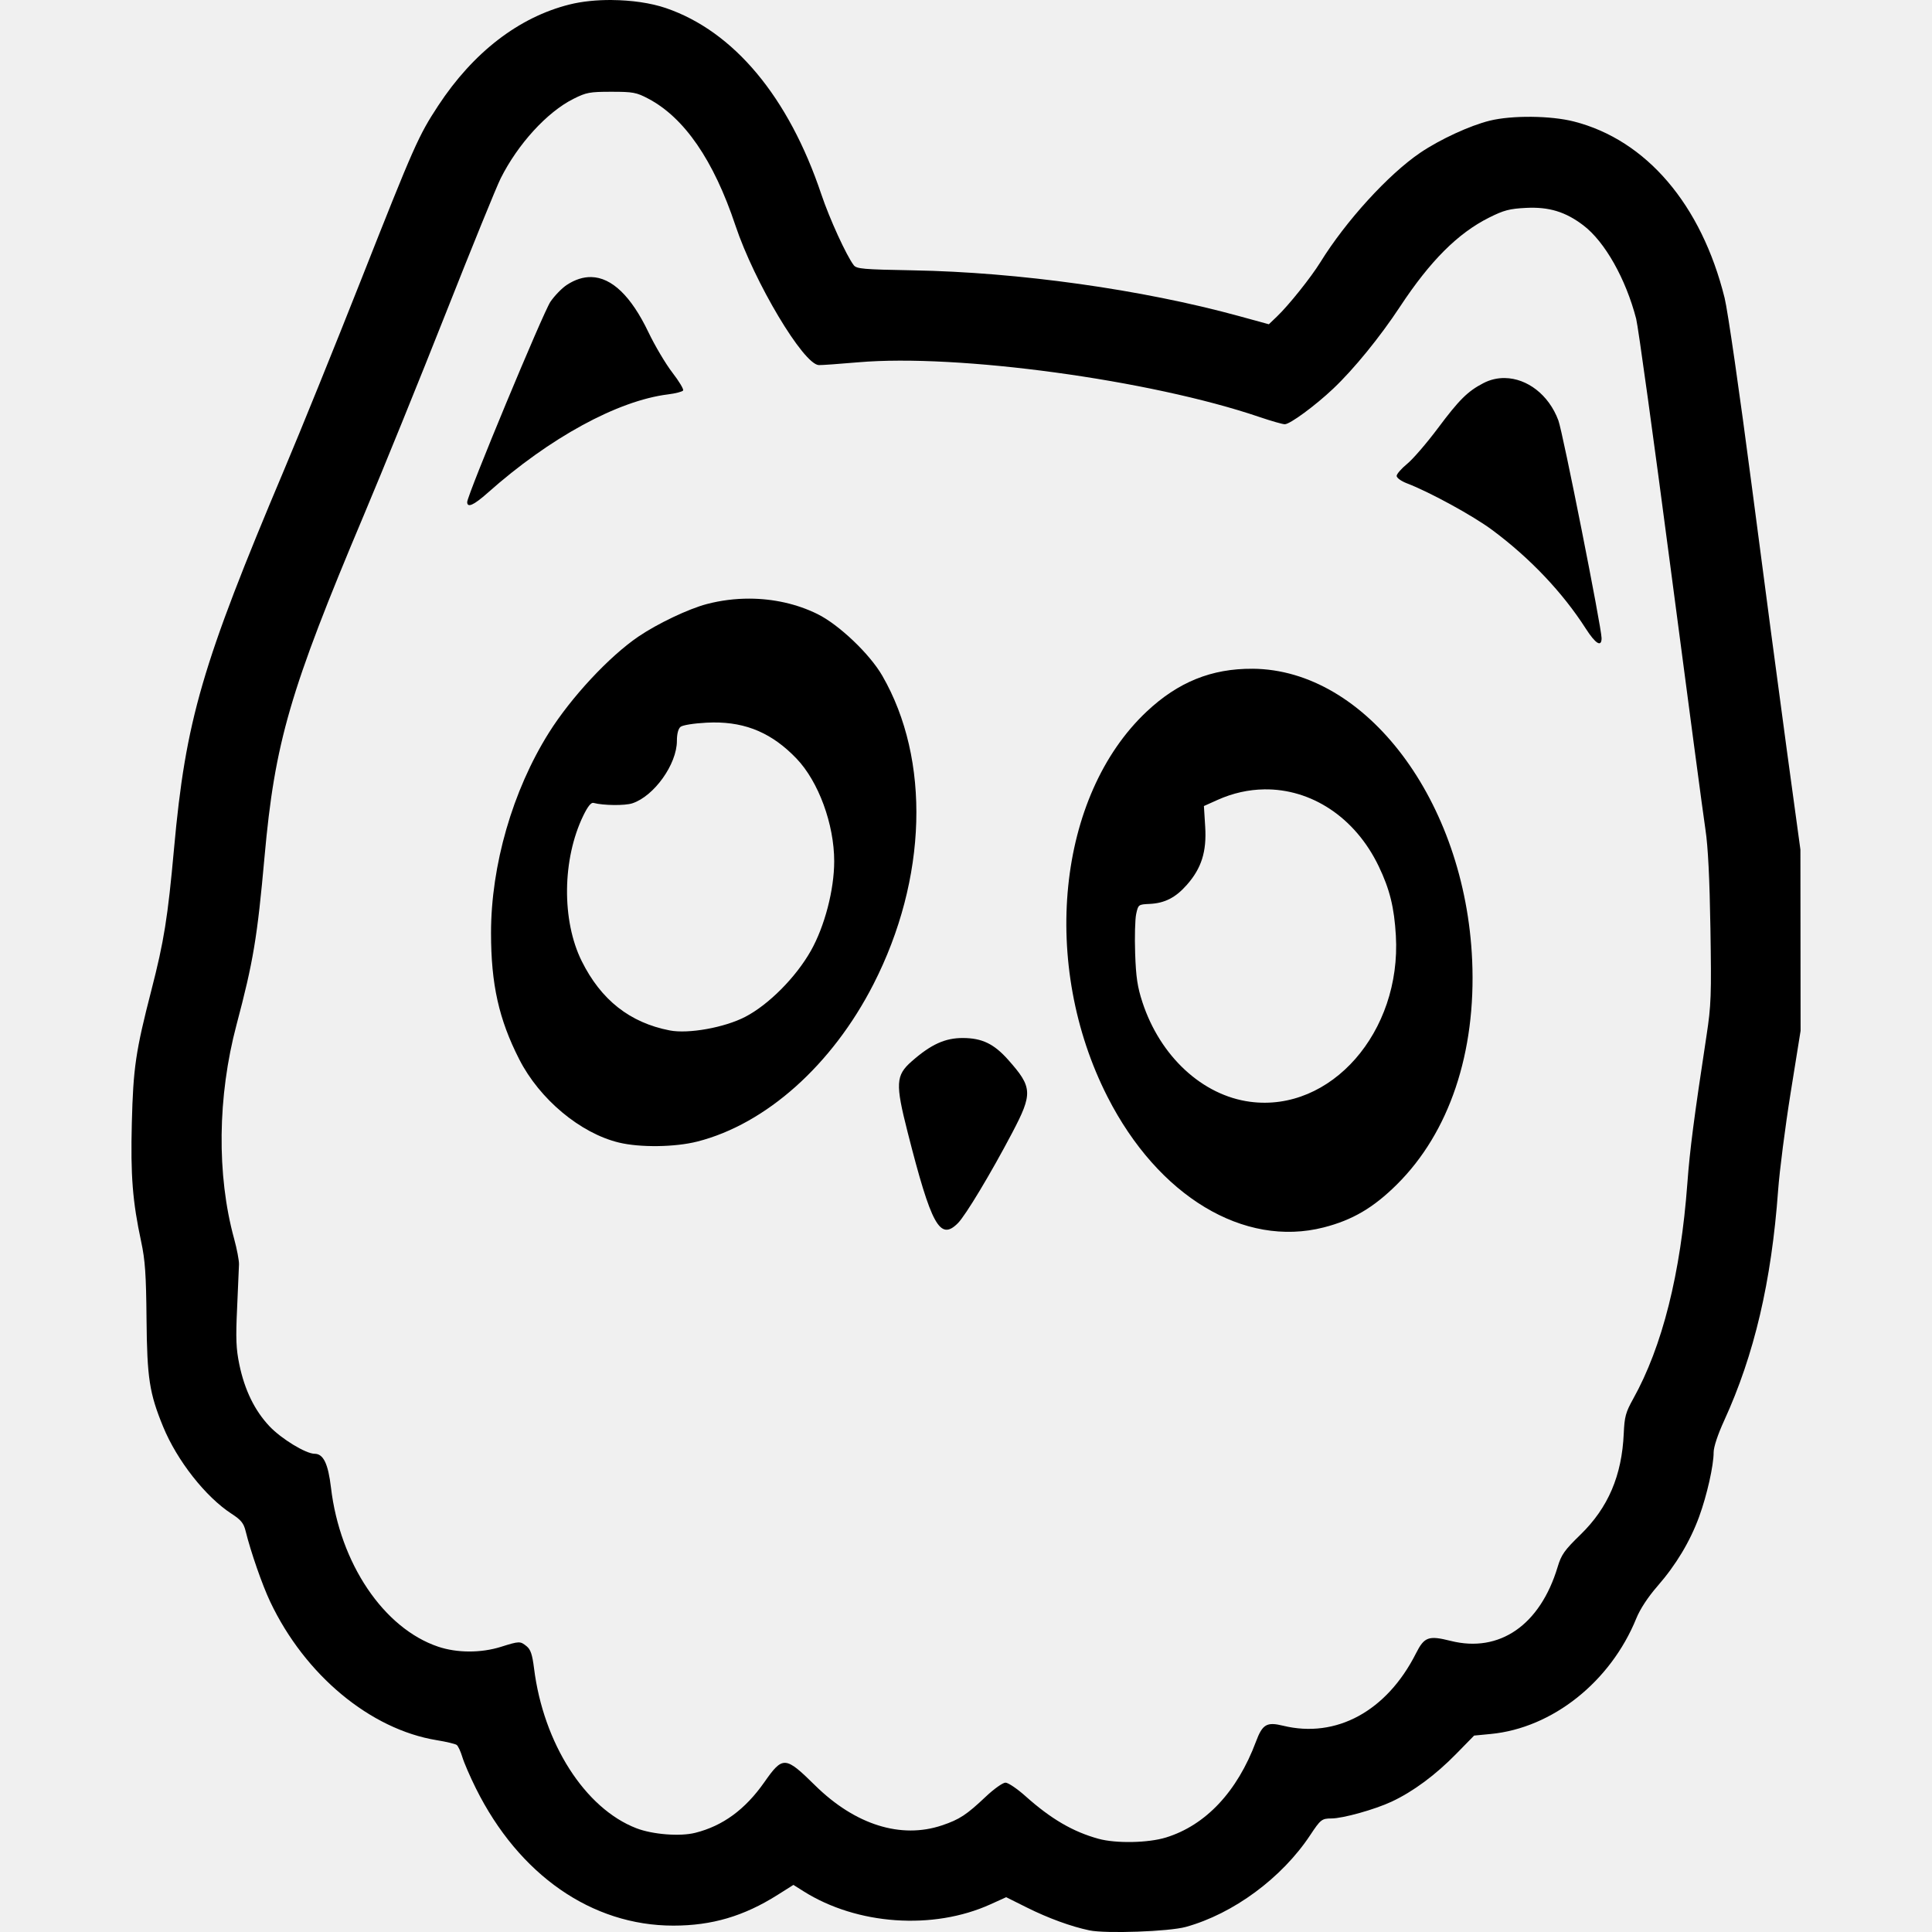
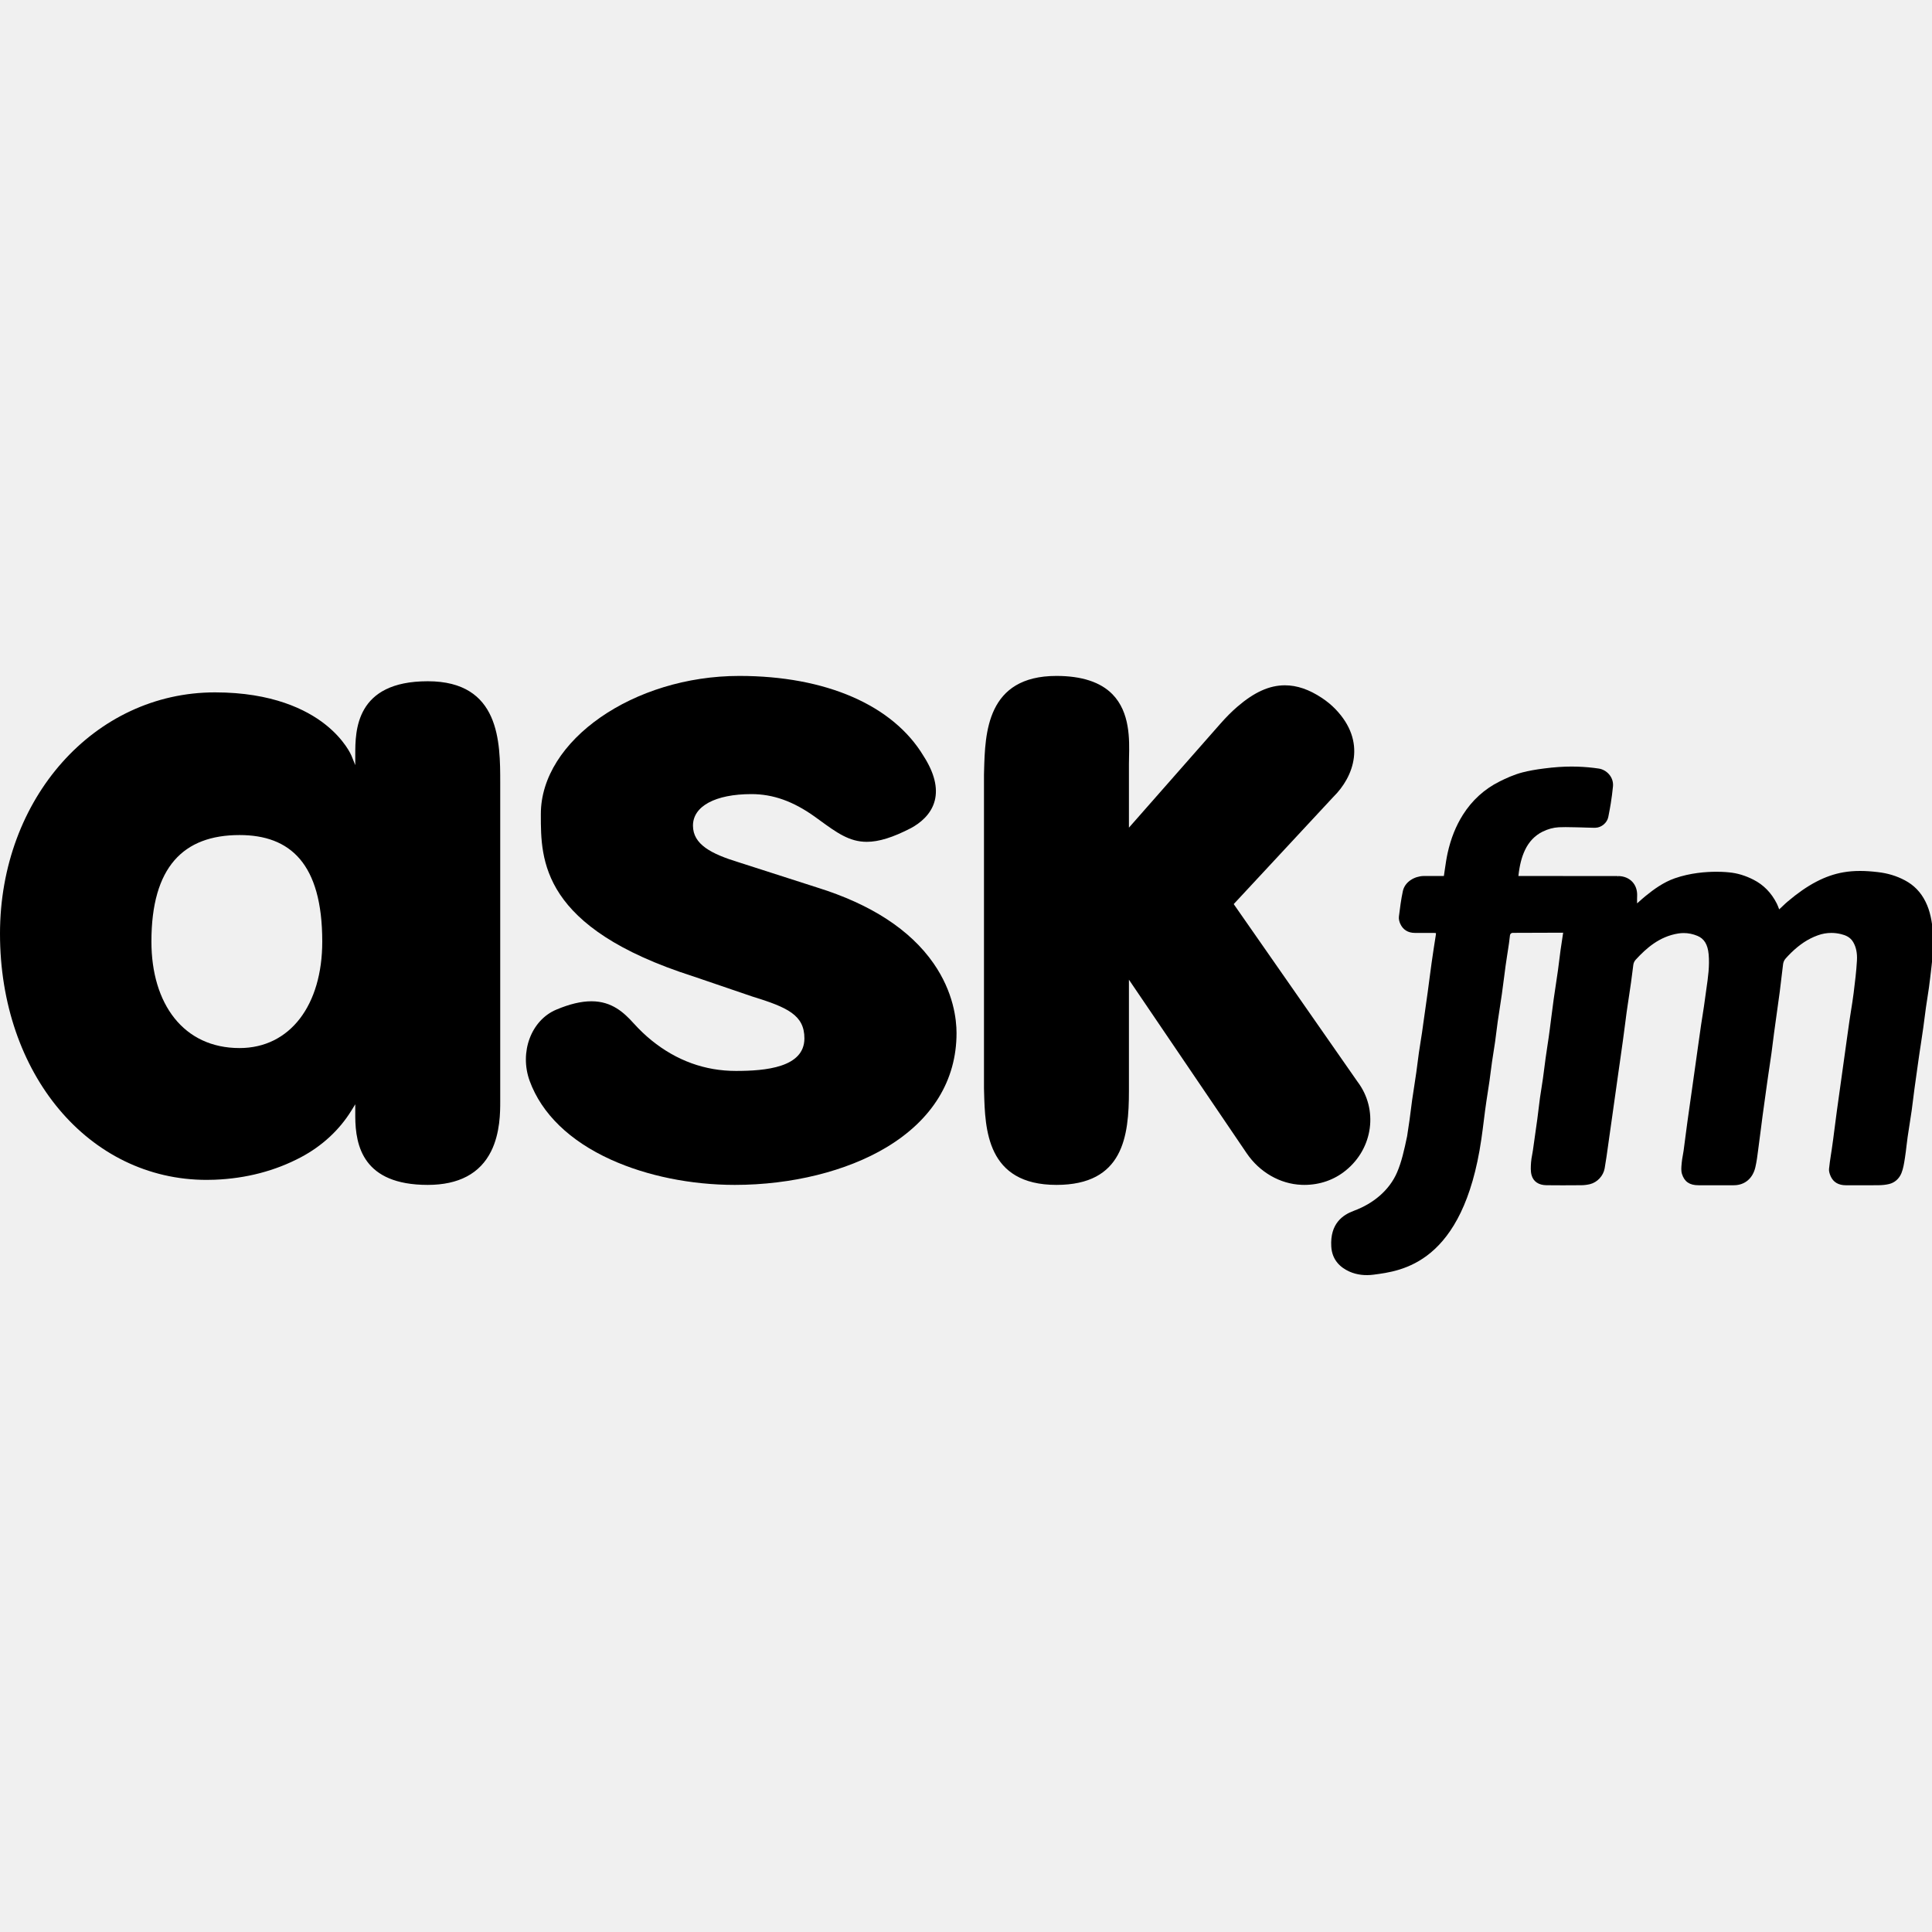
- <svg xmlns="http://www.w3.org/2000/svg" id="svg2" version="1.1" width="128" height="128" viewBox="0 0 128 128">
-   <defs id="defs6" />
-   <path style="opacity:1;fill:#000000;fill-opacity:1;stroke:none;stroke-width:0.2;stroke-miterlimit:4;stroke-dasharray:none;stroke-opacity:1" d="m 40.54,3.8641098e-4 c -0.996,-0.007 -1.982,0.09 -2.81,0.298 -3.356,0.841 -6.377,3.169 -8.697,6.701 -1.308,1.992 -1.595,2.641 -5.115,11.554 -1.715,4.342 -4.003,9.991 -5.085,12.552 -5.459,12.928 -6.531,16.613 -7.302,25.105 -0.418,4.603 -0.663,6.135 -1.502,9.395 -1.04,4.039 -1.203,5.143 -1.295,8.802 -0.088,3.476 0.048,5.195 0.619,7.856 0.263,1.226 0.328,2.164 0.355,5.131 0.036,3.914 0.189,4.907 1.098,7.124 0.921,2.247 2.818,4.66 4.541,5.776 0.62,0.402 0.797,0.619 0.925,1.14 0.34,1.381 1.103,3.576 1.634,4.694 2.301,4.85 6.629,8.445 11.027,9.163 0.633,0.103 1.229,0.245 1.324,0.315 0.095,0.07 0.262,0.43 0.373,0.8 0.111,0.37 0.514,1.303 0.897,2.073 2.854,5.74 7.683,9.098 13.084,9.098 2.555,0 4.668,-0.623 6.905,-2.035 l 1.05,-0.663 0.666,0.42 c 3.543,2.237 8.588,2.59 12.388,0.867 l 1.042,-0.472 1.37,0.684 c 1.415,0.706 2.927,1.259 4.144,1.513 1.09,0.228 5.275,0.079 6.384,-0.227 3.151,-0.87 6.366,-3.243 8.246,-6.084 0.684,-1.034 0.768,-1.1 1.399,-1.103 0.766,0 2.887,-0.595 3.995,-1.114 1.422,-0.665 2.901,-1.76 4.28,-3.168 l 1.184,-1.209 1.102,-0.106 c 4.08,-0.392 7.935,-3.454 9.644,-7.659 0.251,-0.618 0.773,-1.414 1.396,-2.128 1.238,-1.419 2.167,-2.968 2.767,-4.61 0.517,-1.417 0.96,-3.382 0.96,-4.261 0,-0.353 0.274,-1.179 0.695,-2.099 1.999,-4.364 3.136,-9.215 3.576,-15.253 0.095,-1.303 0.469,-4.216 0.831,-6.474 l 0.659,-4.105 -0.006,-6 -0.006,-6 -0.895,-6.553 c -0.492,-3.604 -1.539,-11.491 -2.325,-17.526 -0.802,-6.152 -1.594,-11.633 -1.802,-12.473 -1.538,-6.19 -5.187,-10.463 -9.982,-11.689 -1.533,-0.392 -4.102,-0.418 -5.576,-0.056 -1.309,0.321 -3.304,1.242 -4.608,2.126 -2.108,1.43 -4.923,4.515 -6.615,7.251 -0.626,1.012 -2.098,2.853 -2.874,3.595 l -0.54,0.517 -1.988,-0.545 c -6.413,-1.758 -14.584,-2.903 -21.595,-3.028 -3.3,-0.059 -3.734,-0.096 -3.921,-0.342 -0.489,-0.642 -1.606,-3.085 -2.147,-4.697 -2.162,-6.444 -5.79,-10.792 -10.29,-12.334 -1.002,-0.343 -2.3,-0.526 -3.581,-0.535 z M 40.505,6.08 c 1.432,1.1e-4 1.659,0.042 2.439,0.453 2.397,1.261 4.337,4.082 5.779,8.402 1.259,3.771 4.504,9.206 5.524,9.253 0.17,0.008 1.34,-0.075 2.599,-0.184 6.611,-0.574 19.371,1.165 26.595,3.623 0.776,0.264 1.532,0.48 1.68,0.48 0.344,0 2.008,-1.222 3.208,-2.357 1.361,-1.286 3.098,-3.417 4.424,-5.43 2.002,-3.037 3.832,-4.867 5.904,-5.904 0.98,-0.49 1.35,-0.587 2.447,-0.643 1.522,-0.077 2.621,0.259 3.806,1.164 1.418,1.083 2.8,3.529 3.49,6.181 0.13,0.498 1.16,7.955 2.29,16.572 1.13,8.617 2.166,16.398 2.303,17.292 0.167,1.09 0.274,3.237 0.327,6.52 0.071,4.444 0.048,5.098 -0.258,7.105 -0.833,5.468 -1.107,7.58 -1.27,9.789 -0.442,5.977 -1.657,10.815 -3.59,14.282 -0.495,0.889 -0.575,1.182 -0.624,2.289 -0.123,2.796 -1.033,4.924 -2.869,6.709 -1.062,1.033 -1.265,1.32 -1.512,2.14 -1.159,3.849 -3.85,5.709 -7.084,4.897 -1.47,-0.369 -1.748,-0.269 -2.303,0.83 -1.932,3.827 -5.285,5.65 -8.807,4.789 -1.076,-0.263 -1.362,-0.096 -1.79,1.049 -1.241,3.32 -3.328,5.544 -5.965,6.358 -1.176,0.363 -3.314,0.404 -4.471,0.085 -1.698,-0.468 -3.149,-1.316 -4.845,-2.832 -0.546,-0.488 -1.138,-0.887 -1.316,-0.887 -0.178,0 -0.762,0.414 -1.297,0.92 -1.287,1.216 -1.745,1.518 -2.909,1.91 -2.723,0.917 -5.759,-0.039 -8.407,-2.647 -1.98,-1.951 -2.139,-1.961 -3.366,-0.21 -1.267,1.808 -2.746,2.892 -4.575,3.351 -1.01,0.254 -2.823,0.112 -3.902,-0.304 -3.402,-1.314 -6.156,-5.619 -6.779,-10.597 -0.114,-0.911 -0.227,-1.246 -0.491,-1.46 -0.427,-0.346 -0.478,-0.345 -1.704,0.04 -1.322,0.415 -2.907,0.41 -4.157,-0.011 -3.608,-1.216 -6.508,-5.518 -7.101,-10.538 -0.188,-1.588 -0.504,-2.243 -1.085,-2.243 -0.578,0 -2.2,-0.987 -2.984,-1.816 -0.987,-1.043 -1.652,-2.406 -2.004,-4.105 -0.213,-1.03 -0.241,-1.714 -0.147,-3.71 0.063,-1.346 0.119,-2.66 0.126,-2.921 0.006,-0.261 -0.14,-1.024 -0.324,-1.697 -1.158,-4.222 -1.1,-9.424 0.158,-14.166 1.114,-4.199 1.377,-5.778 1.858,-11.137 0.681,-7.584 1.674,-11.003 6.575,-22.625 1.262,-2.994 3.707,-9.015 5.432,-13.382 1.725,-4.366 3.362,-8.389 3.638,-8.939 1.141,-2.276 3.072,-4.389 4.812,-5.264 0.859,-0.432 1.081,-0.474 2.521,-0.474 z m -1.33,12.277 c -0.53,-0.012 -1.071,0.16 -1.619,0.517 -0.32,0.208 -0.808,0.71 -1.086,1.114 -0.475,0.691 -5.517,12.823 -5.517,13.276 0,0.403 0.441,0.203 1.366,-0.619 4.09,-3.639 8.601,-6.101 11.939,-6.516 0.5,-0.062 0.951,-0.179 1,-0.259 0.05,-0.081 -0.271,-0.615 -0.714,-1.188 -0.442,-0.573 -1.157,-1.779 -1.588,-2.68 -1.143,-2.386 -2.425,-3.615 -3.78,-3.645 z m 60.533,6.689 c -0.486,-0.008 -0.973,0.1 -1.432,0.339 -1.04,0.54 -1.598,1.093 -3.015,2.989 -0.733,0.98 -1.646,2.04 -2.031,2.355 -0.384,0.315 -0.699,0.676 -0.699,0.803 0,0.127 0.302,0.345 0.671,0.486 1.504,0.573 4.385,2.148 5.663,3.097 2.495,1.852 4.66,4.133 6.196,6.53 0.65,1.014 1.048,1.255 1.048,0.634 0,-0.689 -2.569,-13.634 -2.862,-14.422 -0.639,-1.719 -2.082,-2.787 -3.539,-2.81 z m -50.05,14.615 c -0.949,-0.003 -1.907,0.116 -2.837,0.361 -1.209,0.318 -3.259,1.294 -4.52,2.15 -1.938,1.316 -4.467,4.033 -5.94,6.381 -2.4,3.825 -3.829,8.774 -3.829,13.258 0,3.402 0.519,5.724 1.87,8.373 1.348,2.643 4.043,4.894 6.6,5.513 1.402,0.34 3.721,0.309 5.202,-0.068 4.546,-1.159 8.929,-5.073 11.662,-10.417 3.573,-6.985 3.799,-14.887 0.585,-20.449 -0.834,-1.444 -2.876,-3.384 -4.296,-4.083 -1.36,-0.67 -2.915,-1.014 -4.497,-1.019 z m 33.323,4.646 c -2.713,-0.017 -4.933,0.882 -7.014,2.84 -5.931,5.58 -7.062,16.757 -2.583,25.539 3.349,6.566 9.021,9.988 14.314,8.634 1.906,-0.487 3.291,-1.3 4.848,-2.844 3.475,-3.445 5.254,-8.74 4.989,-14.845 -0.459,-10.557 -7.027,-19.278 -14.554,-19.325 z m -35.726,3.558 c 2.208,-0.018 3.922,0.73 5.515,2.391 1.458,1.52 2.498,4.352 2.498,6.803 0,1.894 -0.633,4.32 -1.551,5.941 -0.993,1.755 -2.799,3.57 -4.35,4.372 -1.37,0.708 -3.755,1.137 -4.994,0.897 -2.642,-0.512 -4.554,-2.018 -5.833,-4.594 -1.335,-2.691 -1.292,-6.756 0.102,-9.632 0.297,-0.613 0.519,-0.891 0.678,-0.848 0.658,0.174 2.083,0.189 2.575,0.026 1.442,-0.476 2.951,-2.59 2.951,-4.135 8e-5,-0.461 0.088,-0.804 0.24,-0.93 0.138,-0.114 0.872,-0.232 1.72,-0.277 0.152,-0.008 0.301,-0.013 0.448,-0.014 z m 36.505,4.432 c 3.083,-0.044 6.011,1.82 7.584,5.098 0.729,1.518 1.027,2.722 1.135,4.585 0.373,6.394 -4.305,11.727 -9.66,11.015 -3.159,-0.42 -5.956,-3.008 -7.132,-6.6 -0.33,-1.008 -0.427,-1.662 -0.481,-3.237 -0.037,-1.086 -0.006,-2.258 0.069,-2.605 0.135,-0.622 0.149,-0.632 0.886,-0.666 1.005,-0.047 1.725,-0.415 2.473,-1.265 0.971,-1.103 1.316,-2.199 1.213,-3.855 l -0.085,-1.365 0.905,-0.406 c 1.018,-0.457 2.063,-0.684 3.091,-0.698 z m -19.966,16.474 c -1.181,-0.004 -2.116,0.422 -3.397,1.55 -1.052,0.926 -1.083,1.47 -0.267,4.679 1.577,6.202 2.144,7.23 3.332,6.039 0.509,-0.51 2.172,-3.277 3.591,-5.973 1.38,-2.622 1.358,-3.031 -0.257,-4.849 -0.943,-1.061 -1.732,-1.442 -3.002,-1.446 z" id="rect4164" />
+ <svg xmlns="http://www.w3.org/2000/svg" width="150" height="150" viewBox="0 0 150 150" fill="none">
+   <g clip-path="url(#clip0_6_19)">
+     <path d="M57.053 91.995C53.639 91.995 50.223 91.299 47.435 90.036C44.239 88.588 42.055 86.472 41.122 83.919C40.314 81.692 41.239 79.213 43.185 78.391C44.226 77.952 45.122 77.739 45.922 77.739C47.516 77.739 48.452 78.626 49.204 79.458C49.653 79.953 50.117 80.396 50.585 80.774C52.53 82.349 54.735 83.147 57.139 83.147C59.421 83.147 62.454 82.885 62.454 80.619C62.454 78.812 61.152 78.212 58.389 77.363L53.837 75.81C41.989 72.027 41.99 66.76 41.991 63.275V63.2C41.991 57.489 49.19 52.479 57.398 52.479C64.116 52.479 69.332 54.746 71.707 58.701C72.54 59.998 72.83 61.161 72.573 62.162C72.294 63.247 71.42 63.918 70.735 64.29C69.327 65.018 68.234 65.359 67.296 65.359C65.942 65.359 64.969 64.651 63.622 63.671L63.25 63.401C61.578 62.209 60.019 61.654 58.343 61.654C55.542 61.654 53.802 62.591 53.802 64.1C53.802 65.562 55.221 66.296 57.351 66.948L63.453 68.909C67.632 70.211 70.667 72.189 72.477 74.789C74.033 77.025 74.265 79.146 74.265 80.211C74.265 83.877 72.382 86.944 68.817 89.082C65.733 90.933 61.445 91.995 57.053 91.995Z" fill="black" />
+     <path d="M103.359 96.77C103.261 95.003 104.245 94.326 105.112 94.006C106.63 93.447 107.872 92.404 108.464 91.032C108.815 90.22 109.018 89.313 109.248 88.215C109.312 87.794 109.376 87.371 109.437 86.95C109.474 86.692 109.506 86.433 109.538 86.174C109.569 85.923 109.6 85.669 109.636 85.418C109.689 85.05 109.746 84.682 109.803 84.315C109.857 83.958 109.912 83.598 109.964 83.24C110.001 82.987 110.032 82.732 110.064 82.479C110.096 82.229 110.127 81.98 110.163 81.73C110.208 81.417 110.258 81.103 110.308 80.79C110.34 80.589 110.372 80.387 110.403 80.185C110.425 80.04 110.444 79.895 110.464 79.75L110.5 79.487L110.61 78.71C110.692 78.14 110.773 77.569 110.851 76.999C110.896 76.67 110.938 76.342 110.981 76.013C111.033 75.604 111.087 75.196 111.145 74.788C111.248 74.05 111.363 73.316 111.475 72.605C111.493 72.494 111.489 72.459 111.484 72.45C111.477 72.444 111.448 72.433 111.331 72.433C111.207 72.432 110.742 72.432 110.361 72.432L109.852 72.431C109.311 72.429 108.917 72.18 108.712 71.712C108.652 71.574 108.585 71.369 108.611 71.163C108.692 70.514 108.776 69.842 108.916 69.192C109.075 68.444 109.84 68.033 110.514 68.013C110.611 68.011 110.833 68.01 111.086 68.01C111.345 68.01 111.637 68.011 111.861 68.011L112.102 68.012C112.13 67.835 112.155 67.66 112.179 67.488C112.243 67.054 112.302 66.644 112.392 66.233C112.643 65.105 113.03 64.133 113.578 63.264C114.29 62.135 115.247 61.264 116.421 60.677C116.9 60.438 117.536 60.14 118.211 59.967C118.689 59.844 119.21 59.75 119.899 59.662C120.669 59.563 121.365 59.515 122.028 59.515C122.182 59.515 122.336 59.517 122.49 59.523C123.059 59.543 123.612 59.593 124.134 59.672C124.712 59.759 125.297 60.311 125.232 61.05C125.192 61.496 125.126 61.945 125.062 62.366C125.017 62.655 124.961 62.946 124.907 63.226L124.867 63.432C124.779 63.881 124.334 64.255 123.878 64.266C123.825 64.267 123.772 64.268 123.72 64.268C123.536 64.268 123.351 64.262 123.166 64.254C123.026 64.248 122.885 64.243 122.744 64.24C122.587 64.237 122.429 64.234 122.273 64.229C122.03 64.224 121.788 64.217 121.546 64.217C121.356 64.217 121.188 64.221 121.029 64.228C120.601 64.251 120.175 64.367 119.763 64.572C119.167 64.868 118.709 65.346 118.403 65.991C118.14 66.545 117.981 67.17 117.888 68.011C118.696 68.012 119.505 68.013 120.314 68.013L125.619 68.018L125.625 68.067L125.634 68.075L125.645 68.018H125.682C126.104 68.03 126.478 68.19 126.736 68.466C126.997 68.747 127.125 69.126 127.107 69.559C127.099 69.723 127.101 69.888 127.103 70.064C127.104 70.088 127.104 70.113 127.104 70.138C127.145 70.102 127.186 70.066 127.226 70.03C127.41 69.866 127.584 69.709 127.767 69.561C128.388 69.057 129.142 68.501 130.027 68.192C131.229 67.771 132.45 67.683 133.264 67.683C133.851 67.683 134.223 67.728 134.235 67.729C134.88 67.789 135.503 67.975 136.143 68.302C136.922 68.699 137.527 69.317 137.944 70.141C138.005 70.262 138.053 70.388 138.104 70.521C138.113 70.547 138.124 70.576 138.135 70.602L138.18 70.561C138.262 70.485 138.338 70.415 138.412 70.344C138.545 70.215 138.678 70.093 138.809 69.982C140.338 68.687 141.709 67.97 143.119 67.726C143.529 67.655 143.951 67.62 144.411 67.62C144.829 67.62 145.283 67.649 145.802 67.711C146.567 67.799 147.25 68.007 147.887 68.344C148.601 68.721 149.128 69.264 149.497 70.007C149.863 70.741 149.996 71.517 150.083 72.455C150.161 73.276 150.068 74.097 149.977 74.891L149.962 75.032C149.904 75.538 149.84 76.111 149.763 76.675C149.726 76.95 149.683 77.223 149.639 77.497C149.603 77.731 149.565 77.967 149.532 78.202C149.494 78.471 149.459 78.742 149.425 79.011C149.392 79.267 149.361 79.522 149.324 79.777C149.275 80.133 149.221 80.488 149.167 80.844L149.091 81.349L149.058 81.561C149.034 81.723 149.01 81.884 148.987 82.046L148.911 82.578C148.817 83.245 148.723 83.911 148.632 84.578C148.6 84.819 148.57 85.061 148.54 85.303C148.504 85.602 148.468 85.9 148.425 86.2C148.376 86.546 148.321 86.892 148.267 87.238C148.211 87.588 148.156 87.939 148.106 88.29C148.073 88.522 148.046 88.755 148.018 88.987C147.984 89.282 147.949 89.588 147.9 89.888L147.884 89.988C147.827 90.353 147.767 90.732 147.629 91.077C147.454 91.514 147.103 91.825 146.666 91.928C146.424 91.986 146.154 92.016 145.843 92.02C145.453 92.024 145.064 92.026 144.673 92.026C144.375 92.026 144.076 92.025 143.778 92.024L143.315 92.023C142.738 92.022 142.34 91.788 142.134 91.326C142.033 91.1 141.991 90.914 142.005 90.757C142.04 90.393 142.096 90.028 142.15 89.674C142.173 89.532 142.195 89.389 142.216 89.247L142.242 89.061C142.271 88.861 142.299 88.661 142.326 88.46C142.363 88.18 142.399 87.898 142.435 87.617C142.494 87.161 142.551 86.706 142.614 86.25C142.692 85.671 142.774 85.091 142.856 84.512L142.973 83.673L143.116 82.648L143.323 81.162L143.404 80.579C143.466 80.132 143.528 79.685 143.593 79.238C143.631 78.976 143.673 78.716 143.715 78.453C143.784 78.026 143.855 77.584 143.909 77.149L143.919 77.075C144.021 76.252 144.127 75.401 144.173 74.563C144.203 73.998 144.109 73.535 143.883 73.147C143.651 72.745 143.27 72.606 142.929 72.522C142.682 72.462 142.431 72.432 142.184 72.432C141.824 72.432 141.469 72.495 141.13 72.62C141.032 72.656 140.935 72.694 140.839 72.735C140.14 73.037 139.481 73.521 138.822 74.216C138.75 74.291 138.688 74.359 138.637 74.418C138.526 74.544 138.457 74.698 138.437 74.865L138.176 77.028L137.738 80.197C137.7 80.467 137.668 80.737 137.634 81.008C137.603 81.263 137.572 81.517 137.536 81.772C137.488 82.122 137.436 82.472 137.383 82.821C137.356 83.001 137.328 83.183 137.302 83.364C137.267 83.604 137.232 83.843 137.199 84.083L137.096 84.826C137.011 85.43 136.926 86.035 136.845 86.64C136.798 86.993 136.753 87.345 136.709 87.699C136.657 88.105 136.606 88.511 136.55 88.917C136.534 89.044 136.517 89.172 136.5 89.302C136.444 89.737 136.388 90.189 136.286 90.623C136.085 91.492 135.465 92.016 134.627 92.022C134.226 92.025 133.826 92.026 133.425 92.026C133.002 92.026 132.577 92.024 132.154 92.023L131.856 92.022C131.178 92.022 130.776 91.744 130.589 91.149C130.512 90.902 130.536 90.63 130.561 90.365L130.57 90.262C130.586 90.076 130.619 89.89 130.652 89.711C130.674 89.588 130.697 89.466 130.714 89.343C130.764 88.969 130.813 88.596 130.861 88.222C130.909 87.851 130.957 87.48 131.008 87.11C131.083 86.558 131.162 86.008 131.241 85.458L131.357 84.642L131.71 82.134L131.82 81.348C131.903 80.757 131.986 80.165 132.071 79.575C132.11 79.309 132.152 79.044 132.195 78.78C132.259 78.371 132.327 77.947 132.379 77.528C132.411 77.279 132.447 77.029 132.483 76.778C132.611 75.895 132.743 74.982 132.657 74.075C132.586 73.327 132.311 72.877 131.79 72.661C131.44 72.515 131.081 72.442 130.723 72.442C130.587 72.442 130.447 72.453 130.309 72.474C128.83 72.706 127.806 73.632 127 74.507C126.896 74.619 126.83 74.76 126.81 74.912C126.785 75.107 126.76 75.302 126.735 75.496C126.702 75.757 126.669 76.016 126.633 76.277C126.583 76.633 126.529 76.99 126.475 77.347L126.393 77.893L126.368 78.06C126.34 78.244 126.312 78.428 126.288 78.612C126.251 78.891 126.215 79.171 126.179 79.452C126.122 79.894 126.065 80.335 126.004 80.777C125.926 81.351 125.844 81.923 125.762 82.496L125.649 83.287L125.425 84.881L125.289 85.844L125.174 86.664C125.096 87.22 125.017 87.776 124.937 88.333C124.909 88.537 124.88 88.743 124.851 88.947C124.771 89.527 124.687 90.125 124.585 90.71C124.483 91.294 124.014 91.798 123.444 91.938C123.229 91.989 122.998 92.019 122.775 92.02C122.292 92.024 121.808 92.027 121.325 92.027C120.907 92.027 120.488 92.025 120.069 92.02C119.458 92.014 119.046 91.734 118.91 91.233C118.827 90.926 118.848 90.593 118.869 90.272L118.87 90.248C118.883 90.044 118.922 89.842 118.958 89.646C118.979 89.533 119 89.419 119.016 89.305C119.134 88.491 119.249 87.675 119.36 86.861C119.393 86.606 119.424 86.352 119.455 86.096C119.489 85.81 119.523 85.523 119.563 85.238C119.599 84.977 119.641 84.717 119.683 84.457C119.721 84.216 119.759 83.976 119.793 83.735C119.831 83.465 119.866 83.196 119.9 82.925C119.932 82.67 119.964 82.414 120 82.16C120.045 81.828 120.096 81.498 120.146 81.166C120.177 80.96 120.209 80.753 120.239 80.547C120.271 80.328 120.299 80.111 120.328 79.893L120.339 79.804C120.371 79.559 120.402 79.313 120.433 79.067C120.496 78.569 120.56 78.069 120.629 77.57C120.684 77.178 120.743 76.786 120.803 76.394C120.856 76.037 120.91 75.681 120.961 75.323C120.998 75.059 121.03 74.794 121.063 74.529C121.094 74.276 121.124 74.024 121.16 73.771C121.222 73.317 121.296 72.866 121.363 72.414L117.443 72.427C117.334 72.427 117.243 72.511 117.233 72.622C117.194 73.019 117.132 73.419 117.071 73.806C117.048 73.956 117.025 74.105 117.002 74.253C116.989 74.344 116.976 74.435 116.962 74.525C116.937 74.674 116.914 74.823 116.895 74.973C116.857 75.252 116.822 75.532 116.786 75.812C116.728 76.26 116.671 76.709 116.608 77.157C116.555 77.533 116.496 77.908 116.439 78.283C116.385 78.627 116.332 78.972 116.282 79.317C116.244 79.584 116.211 79.852 116.178 80.12C116.147 80.378 116.114 80.636 116.078 80.894C116.039 81.169 115.995 81.444 115.951 81.719C115.912 81.967 115.873 82.214 115.837 82.462C115.802 82.71 115.77 82.957 115.738 83.206C115.708 83.446 115.677 83.686 115.643 83.927C115.597 84.247 115.548 84.567 115.497 84.887C115.467 85.089 115.434 85.293 115.404 85.496C115.368 85.736 115.335 85.974 115.303 86.214C115.27 86.467 115.239 86.719 115.207 86.971C115.147 87.455 115.083 87.956 115.011 88.448C113.599 98.153 108.783 98.682 106.644 98.965C106.01 99.049 105.356 98.987 104.771 98.726C104.102 98.426 103.418 97.857 103.359 96.77Z" fill="black" />
+     <path d="M18.598 81.371C14.244 81.371 11.756 77.938 11.756 73.102C11.756 67.304 14.244 64.833 18.598 64.833C22.517 64.833 25.02 67.032 25.02 73.102C25.02 78.042 22.517 81.371 18.598 81.371ZM33.21 52.892C27.583 52.892 27.583 56.75 27.583 58.603V59.403L27.283 58.662C27.278 58.65 26.774 57.436 25.229 56.224C23.793 55.098 21.145 53.756 16.69 53.756C7.331 53.756 0 61.984 0 72.489C0 83.388 6.899 91.606 16.047 91.606C16.257 91.606 16.47 91.602 16.684 91.593C19.116 91.496 21.367 90.907 23.374 89.842C25.006 88.976 26.356 87.726 27.279 86.229L27.583 85.737V86.7C27.597 88.973 28.196 91.995 33.21 91.995C35.612 91.995 37.268 91.117 38.131 89.384C38.837 87.966 38.837 86.32 38.837 85.53V60.777C38.837 57.638 38.837 52.892 33.21 52.892" fill="black" />
+     <path d="M82.023 91.995C76.596 91.995 76.481 87.66 76.404 84.791L76.396 84.486V60.152L76.404 59.845C76.482 56.913 76.6 52.479 82.023 52.479C83.985 52.479 85.449 52.959 86.373 53.905C87.739 55.303 87.691 57.41 87.658 58.804C87.654 58.992 87.65 59.165 87.65 59.32V64.259L94.725 56.217C95.191 55.687 95.627 55.25 96.054 54.881C97.378 53.738 98.556 53.207 99.76 53.207C100.697 53.207 101.638 53.529 102.636 54.191C103.025 54.45 103.376 54.739 103.679 55.053C106.122 57.578 105.116 60.309 103.512 61.88L95.785 70.194L105.398 83.985C107.019 86.126 106.616 89.152 104.482 90.876C103.584 91.608 102.471 91.995 101.265 91.995C101.194 91.995 101.123 91.993 101.053 91.99C99.382 91.926 97.79 91.008 96.791 89.537L87.65 76.063V84.698C87.65 88.228 87.216 91.995 82.023 91.995Z" fill="black" />
+   </g>
+   <defs>
+     <clipPath id="clip0_6_19">
+       <rect width="150" height="150" fill="white" />
+     </clipPath>
+   </defs>
</svg>
